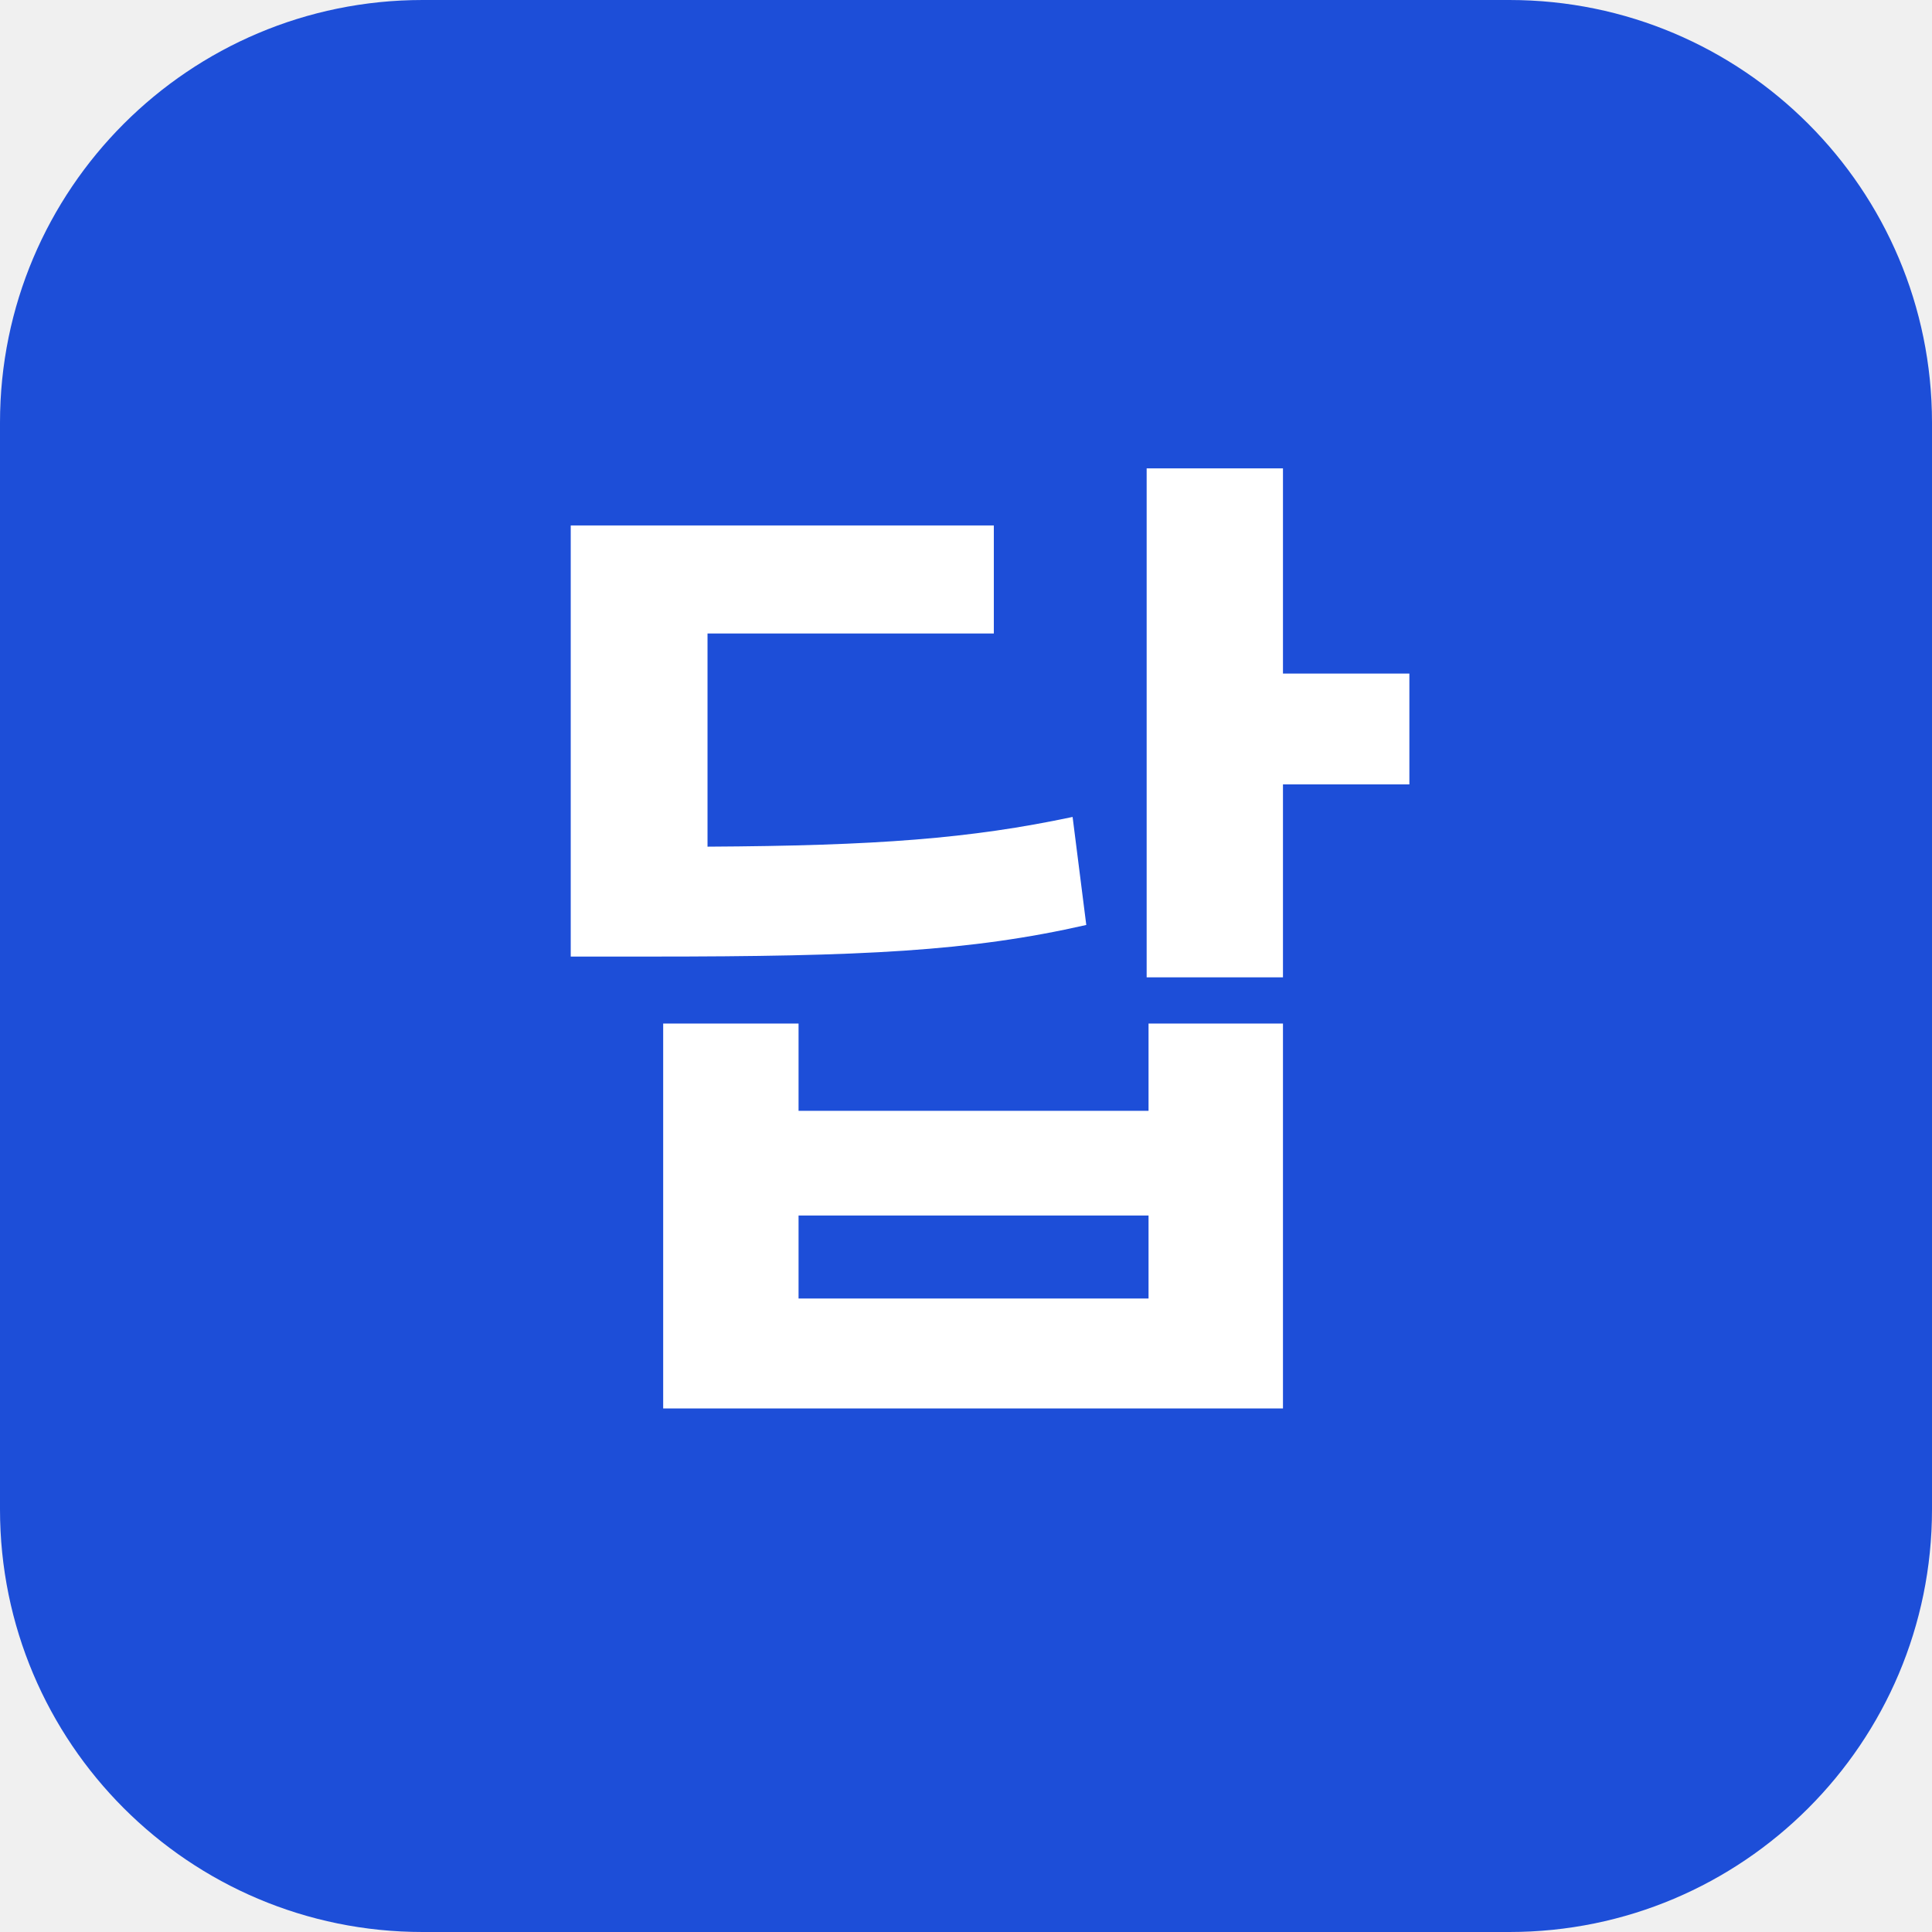
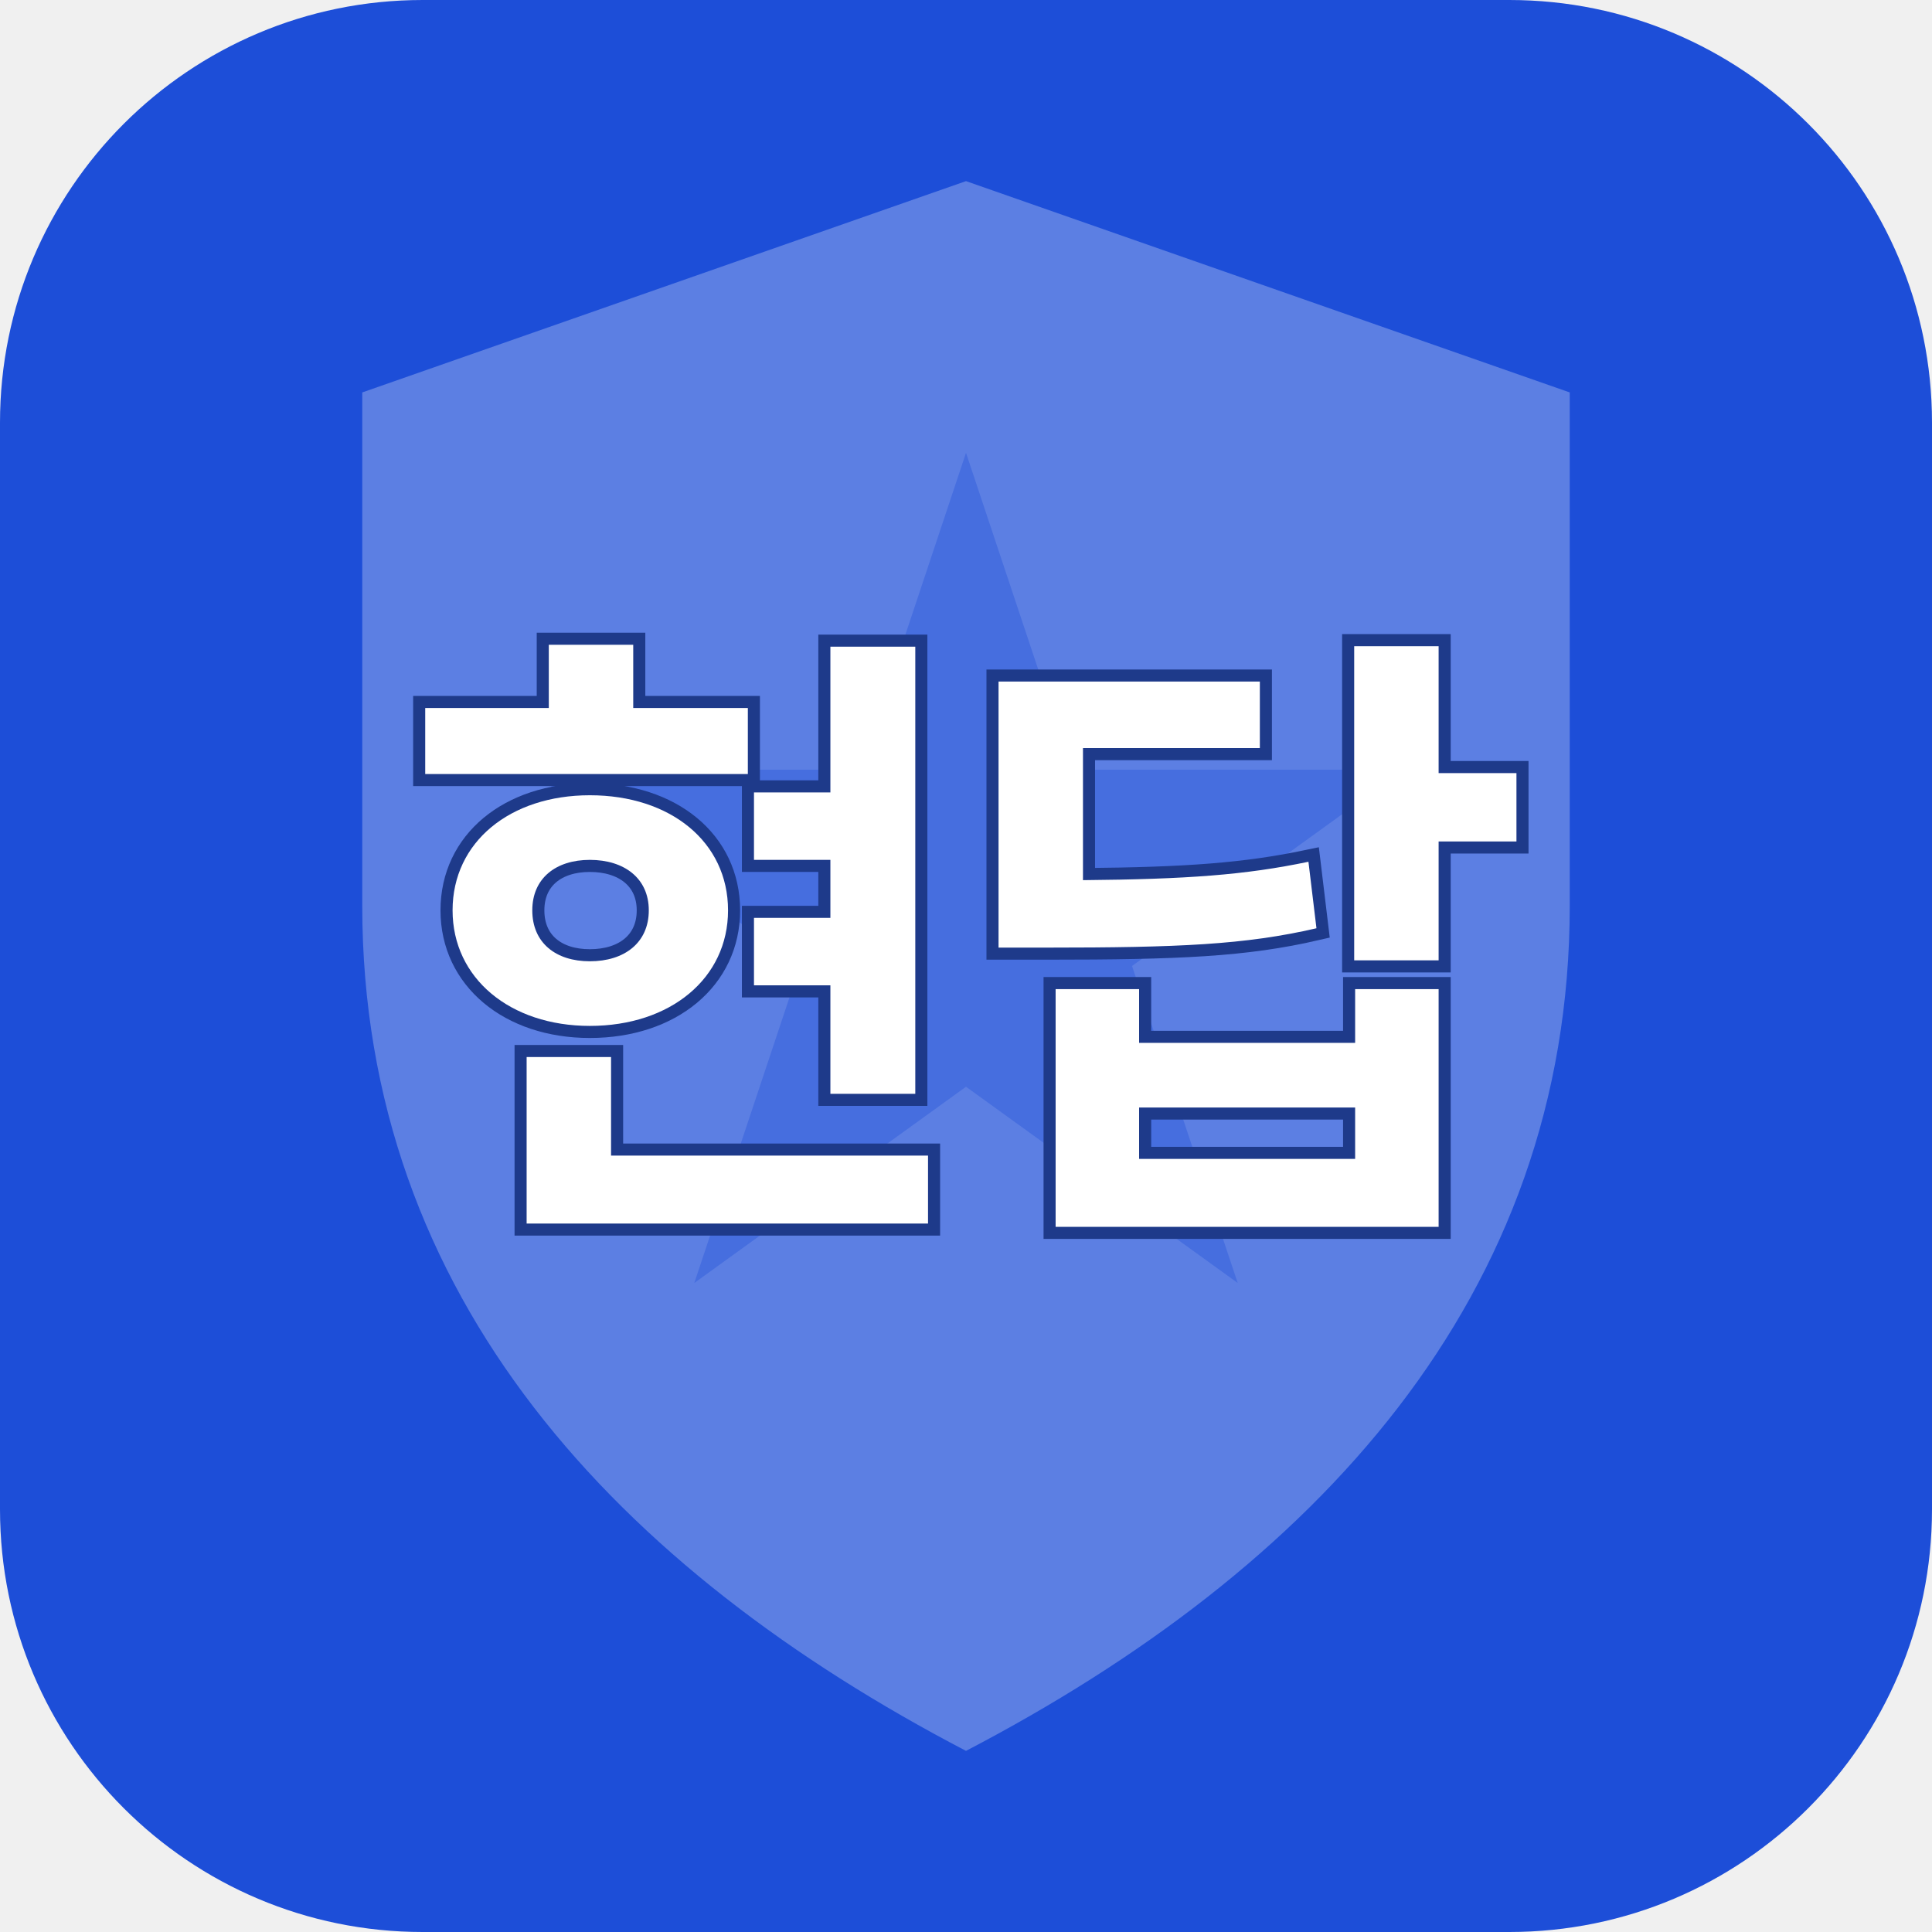
<svg xmlns="http://www.w3.org/2000/svg" viewBox="0 0 64 64">
  <rect width="64" height="64" rx="14" fill="#1d4ed8" />
-   <text x="32" y="44" text-anchor="middle" font-family="Apple SD Gothic Neo, Malgun Gothic, sans-serif" font-size="34" font-weight="700" fill="#ffffff">답</text>
+   <g opacity="0.28" fill="#ffffff">
+     <path d="M32 6 L52 13 V30 C52 43 43.5 52 32 58 C20.5 52 12 43 12 30 V13 Z" />
+   </g>
+   <g opacity="0.35" fill="#1d4ed8">
+     <path d="M32 15 L35.5 25.5 H46.5 L37.5 32 L41 42.5 L32 36 L23 42.5 L26.5 32 L17.5 25.5 H28.5 Z" />
+   </g>
+   <text x="32" y="39" text-anchor="middle" font-family="Apple SD Gothic Neo, Malgun Gothic, Noto Sans KR, sans-serif" font-size="21" font-weight="800" letter-spacing="-1" fill="#ffffff" stroke="#1e3a8a" stroke-width="0.8" paint-order="stroke">현답</text>
</svg>
